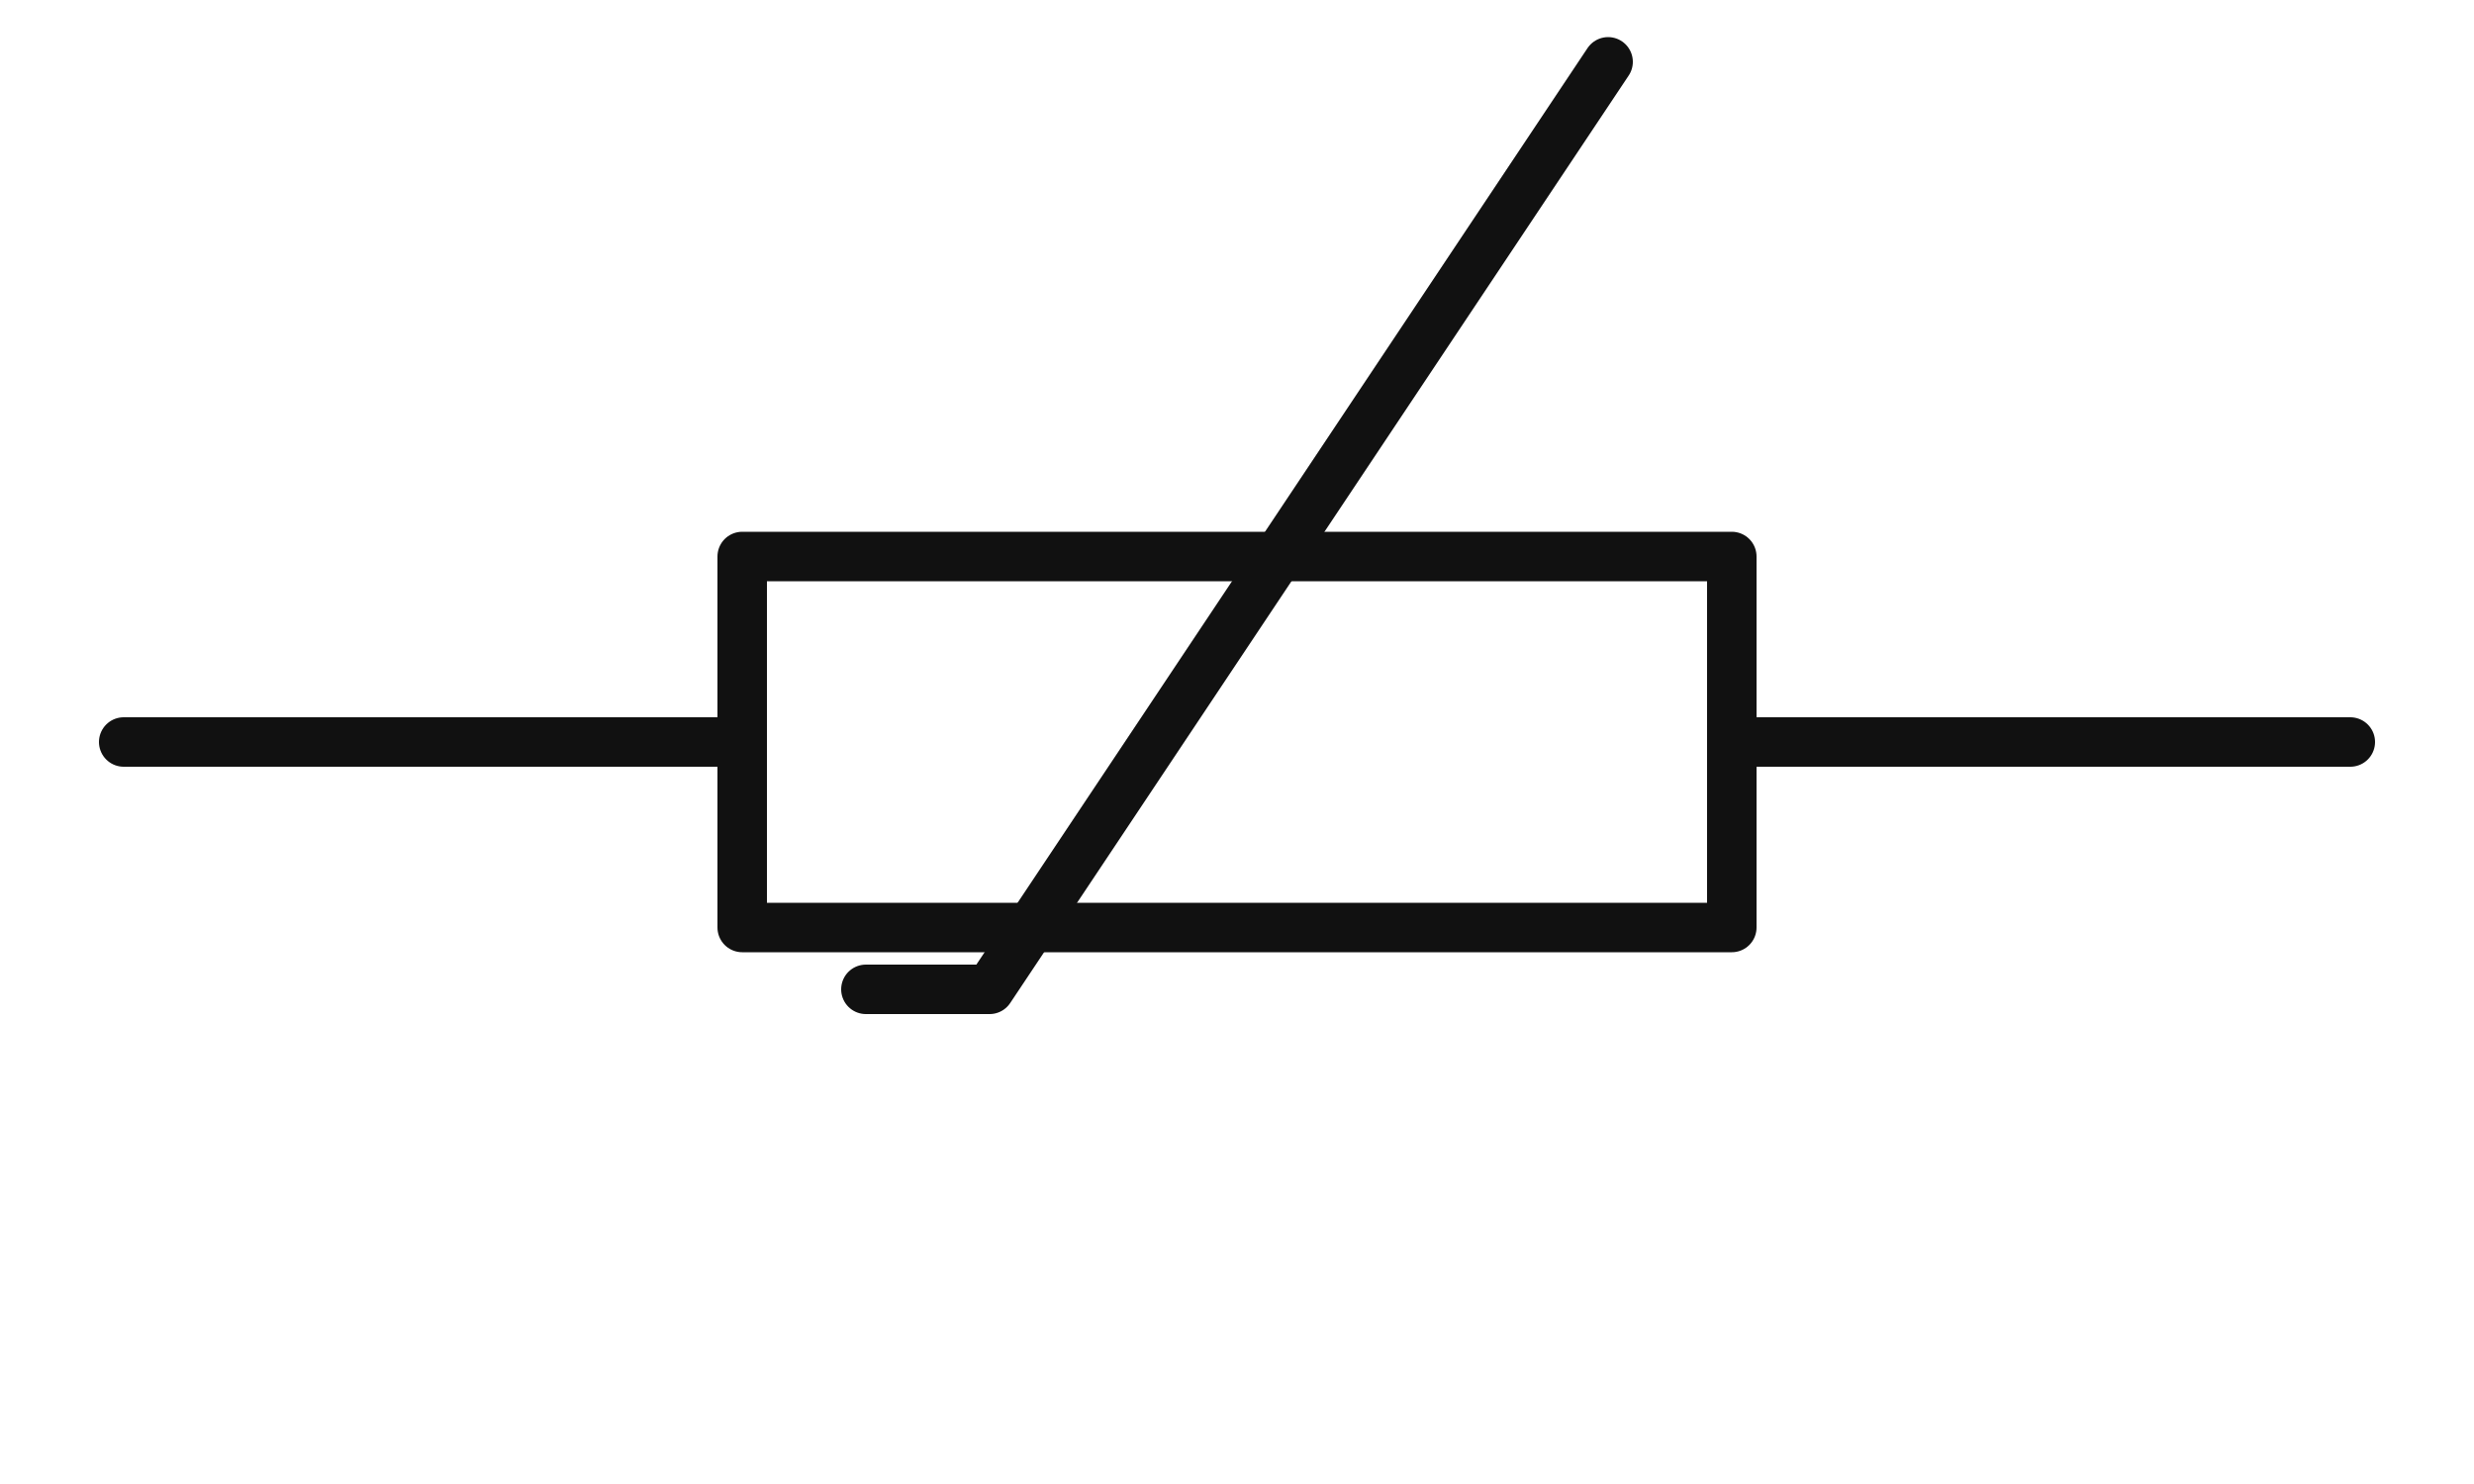
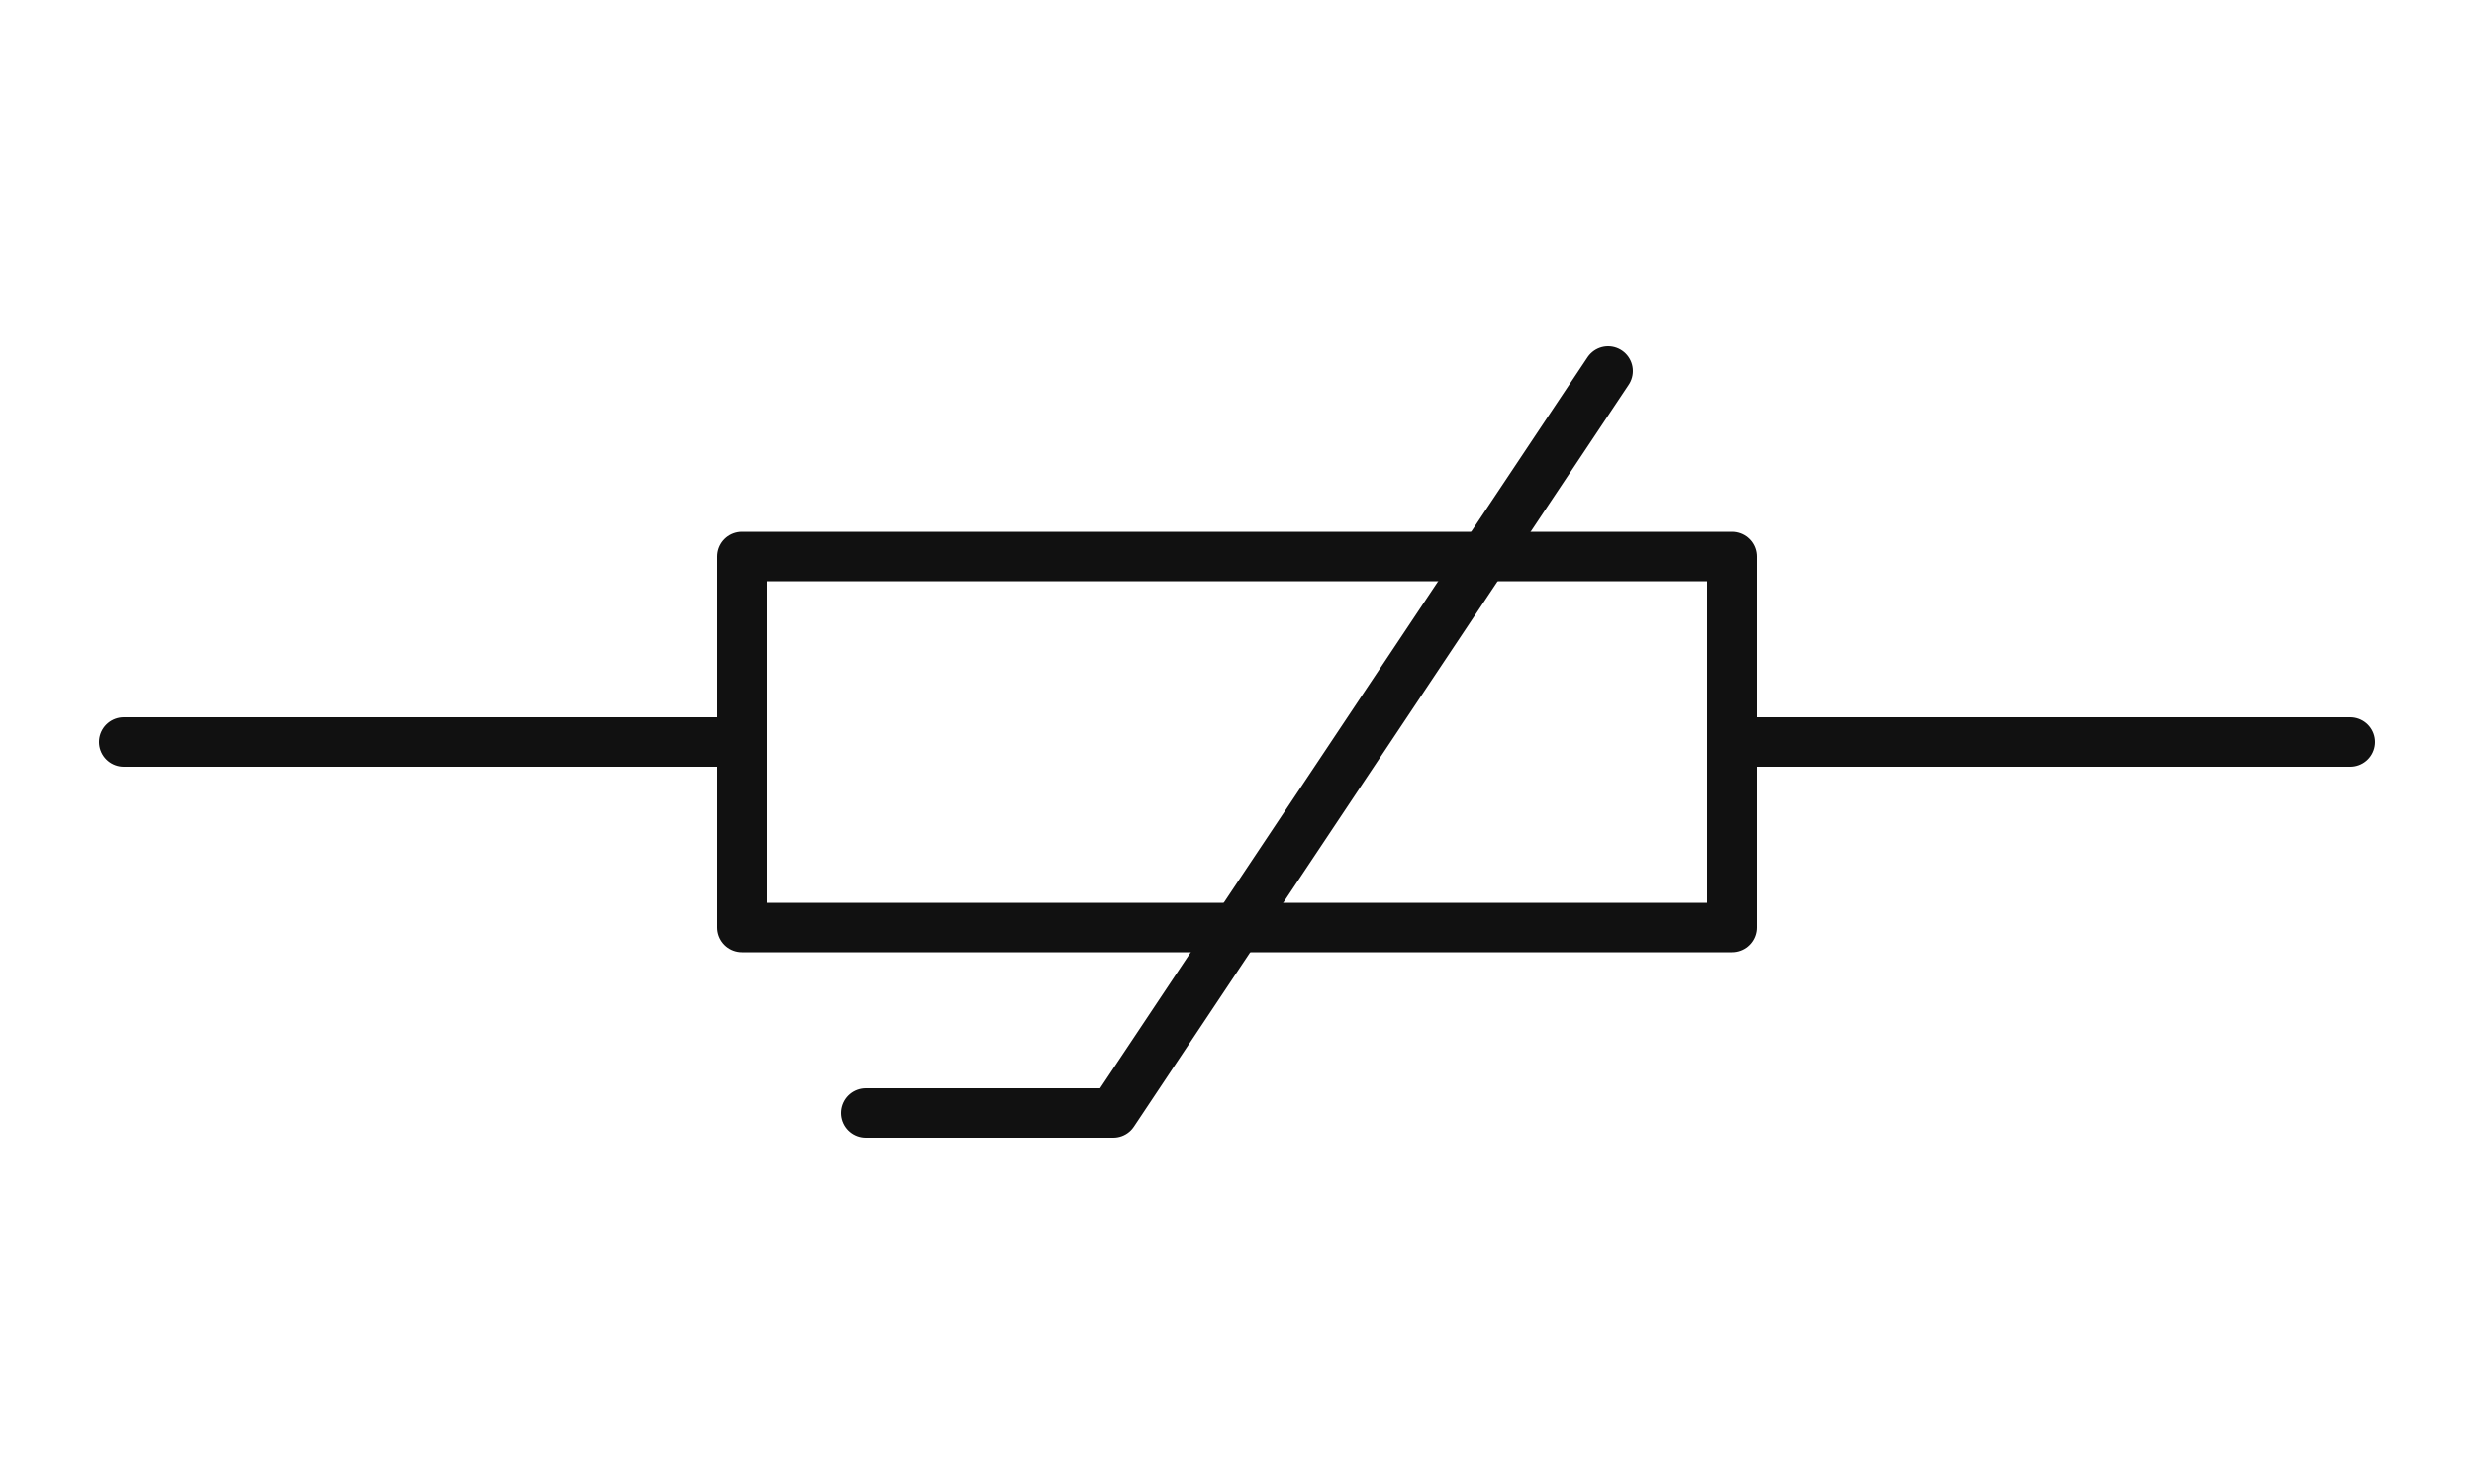
<svg xmlns="http://www.w3.org/2000/svg" viewBox="0 0 200 120" width="200" height="120" stroke="#111" fill="none" stroke-width="4" stroke-linecap="round" stroke-linejoin="round">
  <line x1="10" y1="60" x2="60" y2="60" />
  <rect x="60" y="45" width="80" height="30" />
  <line x1="140" y1="60" x2="190" y2="60" />
-   <path d="M130 5 L80 80 L70 80" />
+   <path d="M130 30 L90 90 L70 90" />
</svg>
